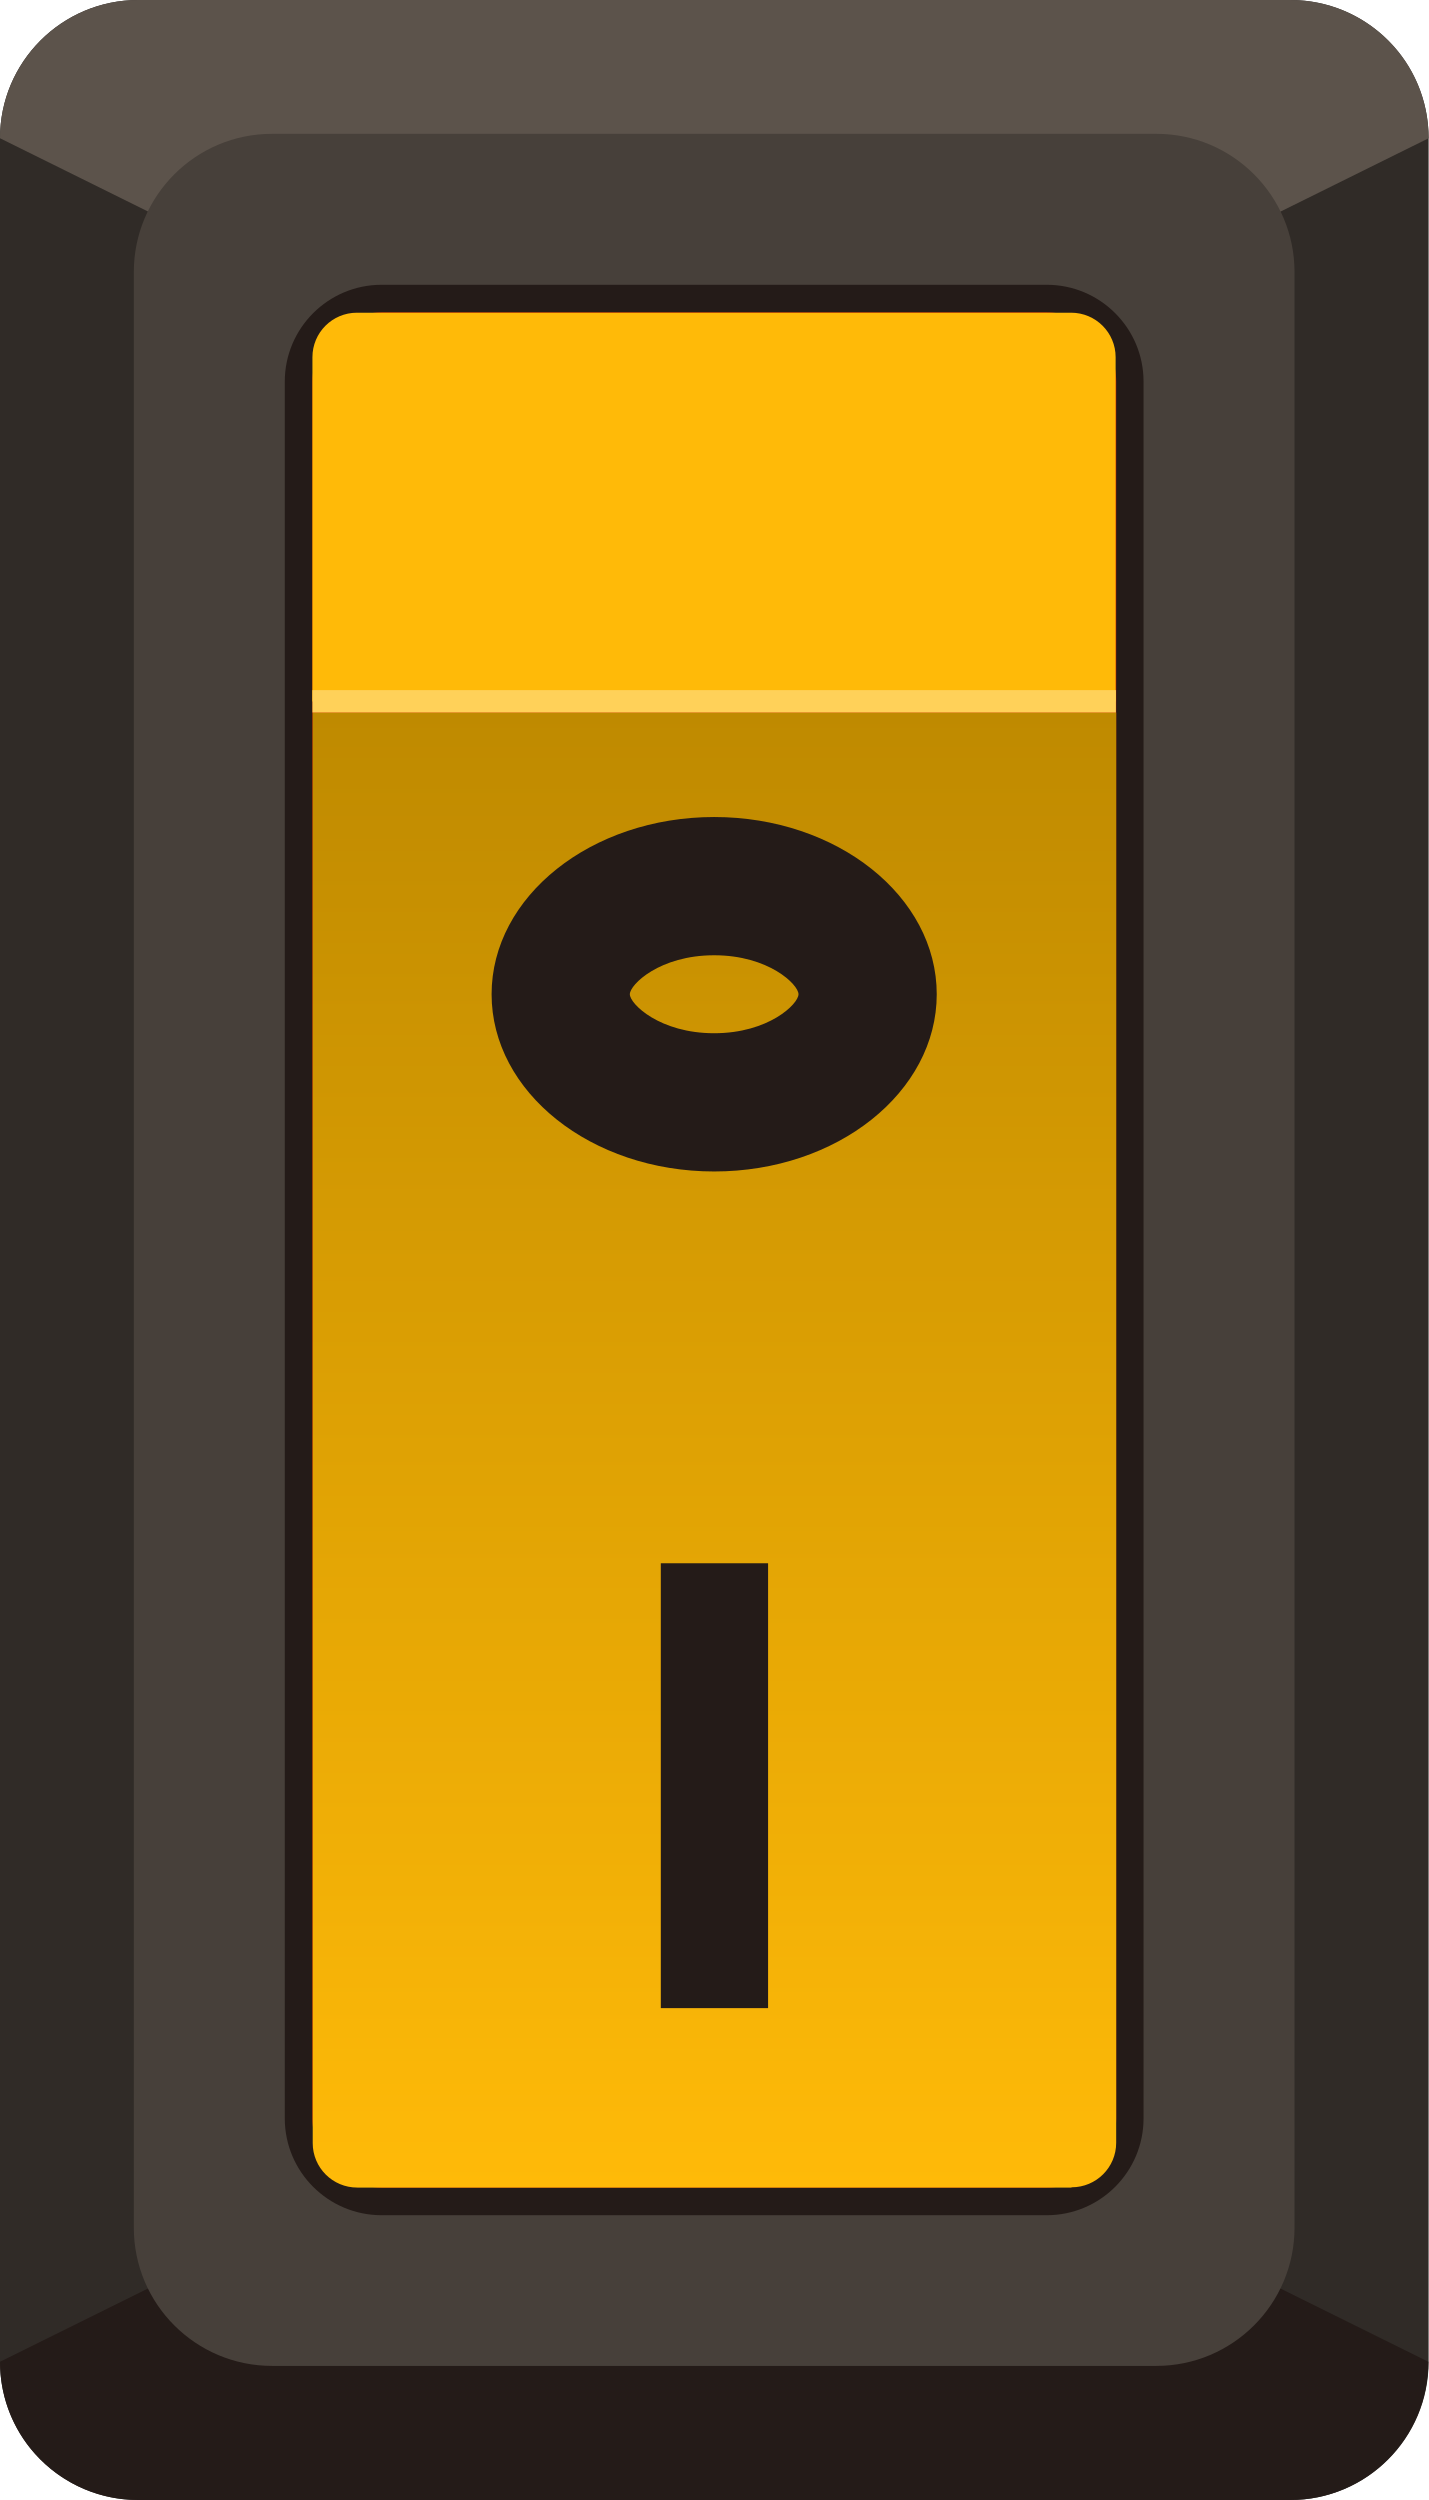
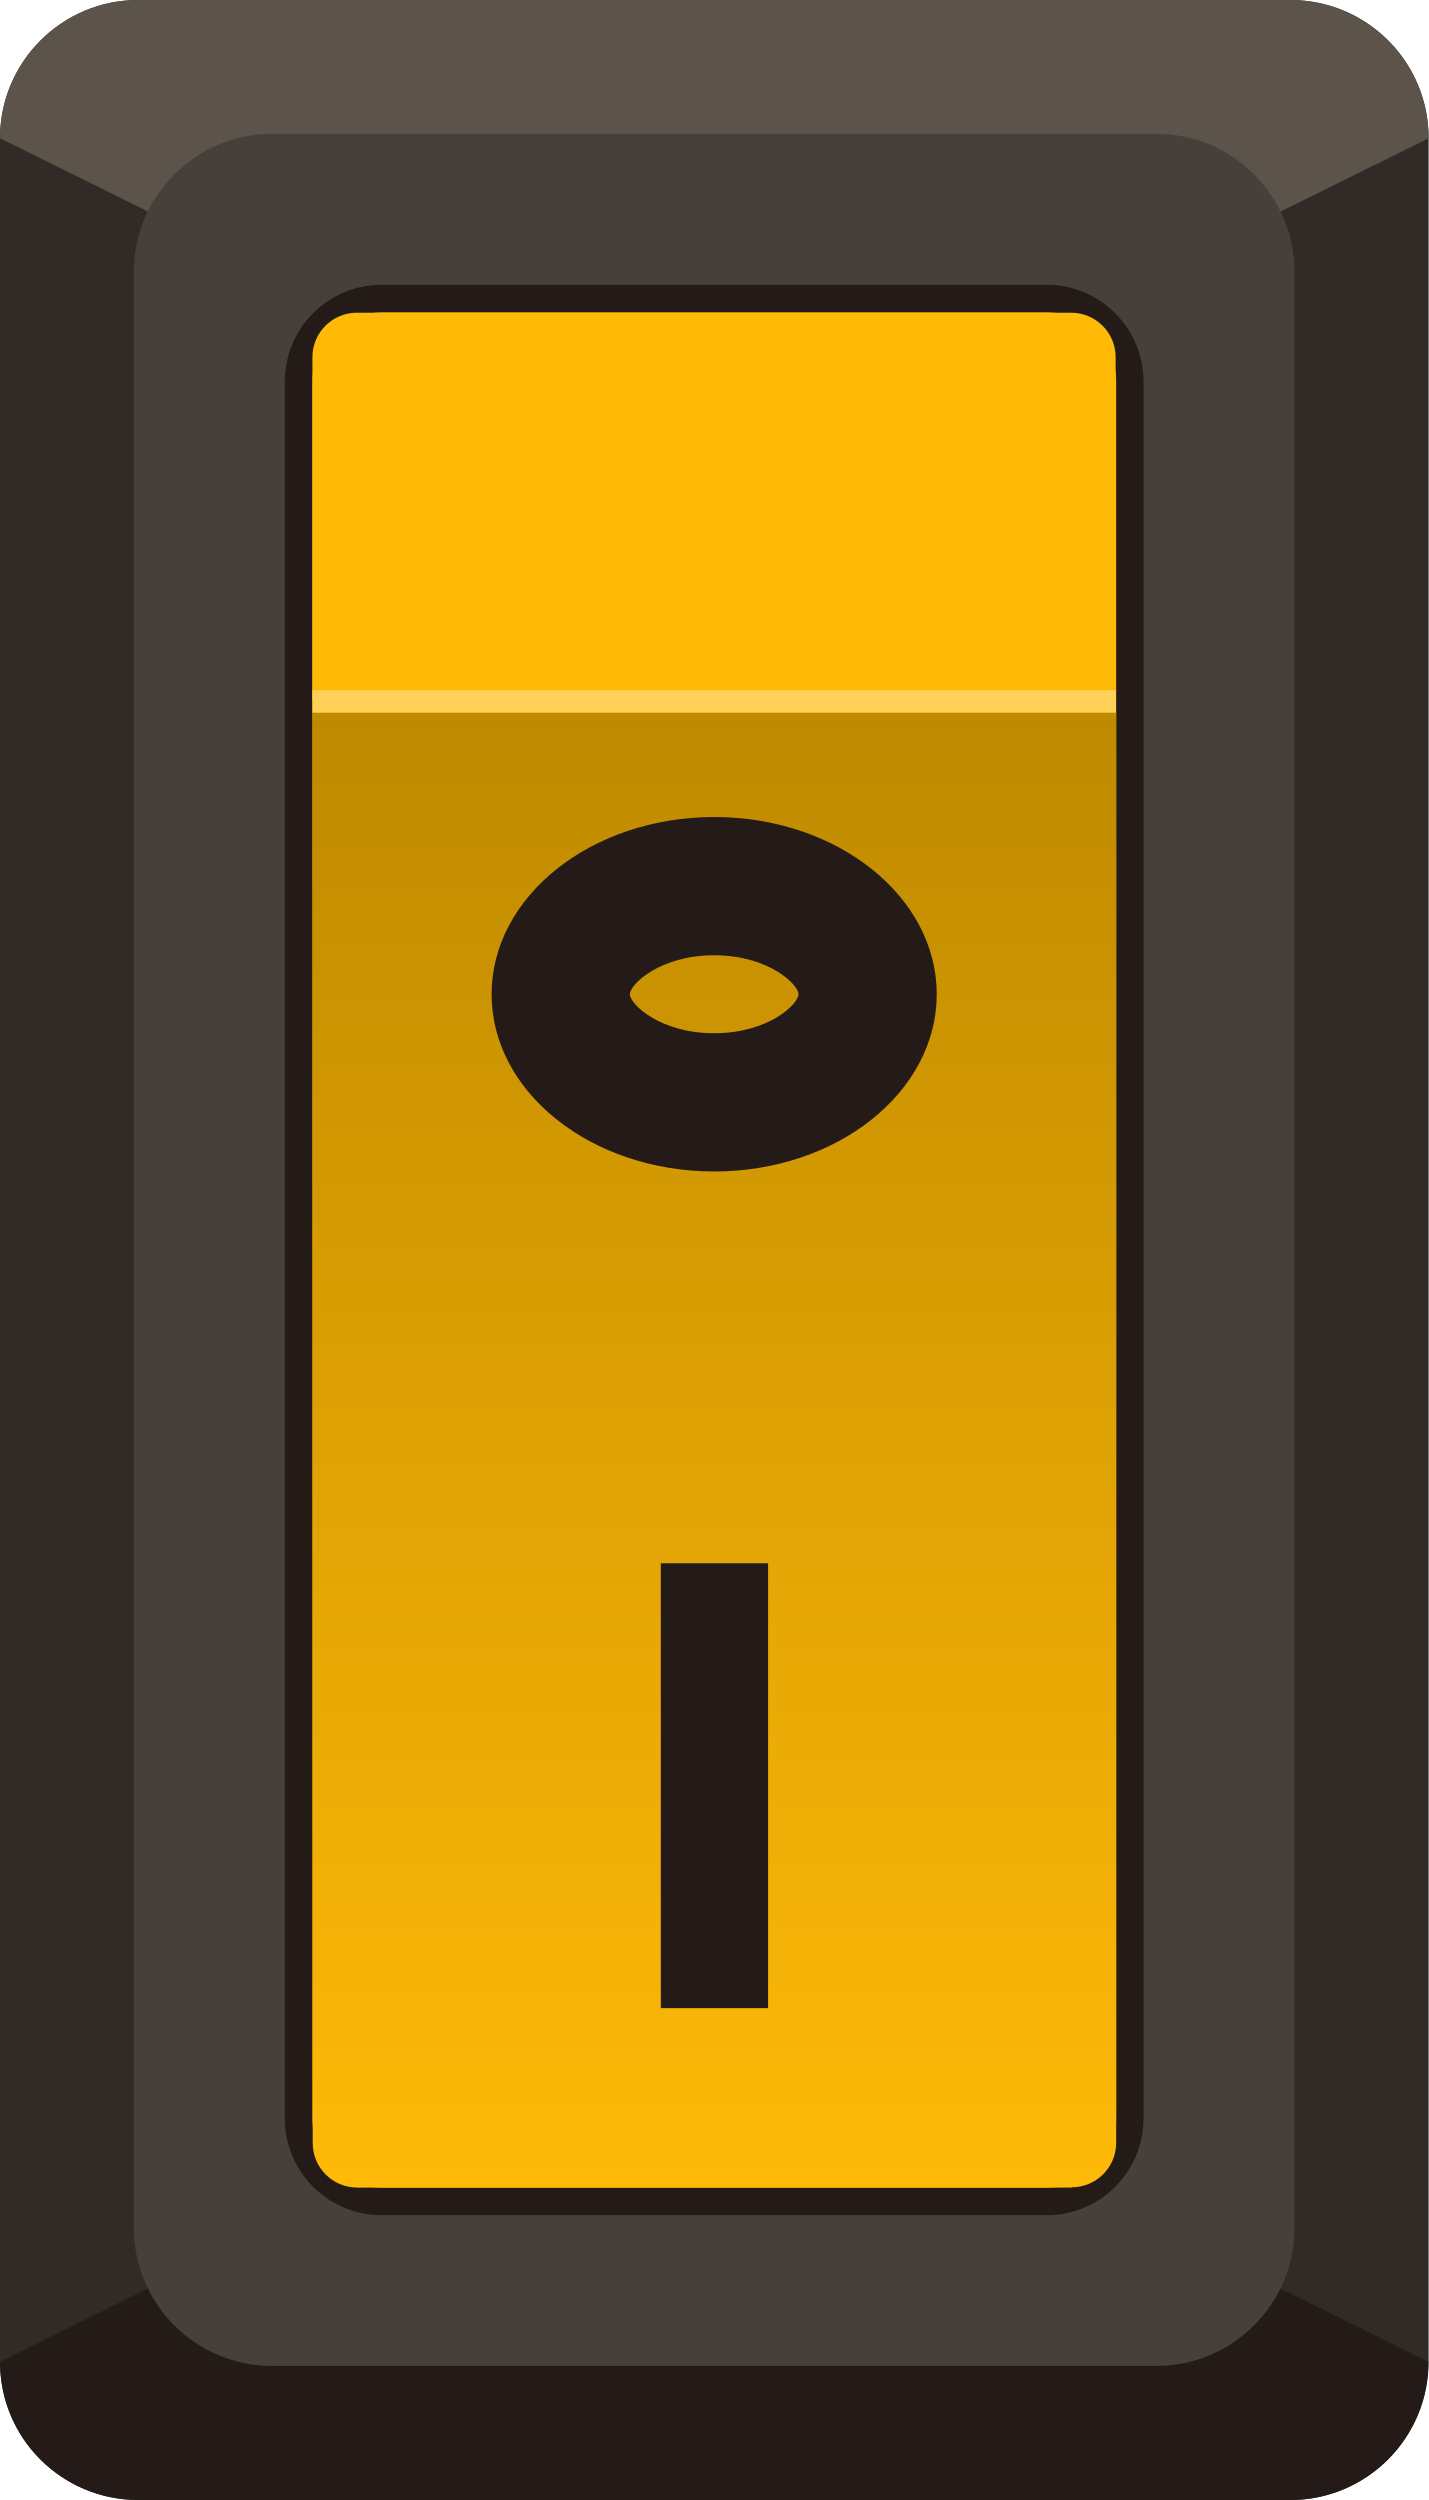
<svg xmlns="http://www.w3.org/2000/svg" id="Layer_2" data-name="Layer 2" viewBox="0 0 51.67 90.42">
  <defs>
    <style>
      .cls-1 {
        fill: #47403a;
      }

      .cls-2 {
        fill: #241b18;
      }

      .cls-3 {
        fill: #ffba08;
      }

      .cls-4 {
        fill: #ffd159;
      }

      .cls-5 {
        fill: #5c534b;
      }

      .cls-6 {
-         fill: #d62b00;
+         fill: #302b27;
      }

      .cls-7 {
-         fill: #302b27;
-       }
- 
-       .cls-8 {
        fill: url(#linear-gradient);
      }
    </style>
    <linearGradient id="linear-gradient" x1="25.83" y1="79.12" x2="25.83" y2="25.77" gradientUnits="userSpaceOnUse">
      <stop offset="0" stop-color="#ffba08" />
      <stop offset="1" stop-color="#bf8a00" />
    </linearGradient>
  </defs>
-   <g id="Yellow_Rocker_Switch_On" data-name="Yellow Rocker Switch On">
-     <rect class="cls-7" y="0" width="51.67" height="90.42" rx="5" ry="5" />
-     <path class="cls-2" d="M46.67,90.42H5c-1.59,0-3.01-.74-3.93-1.9-.67-.85-1.07-1.93-1.07-3.1l25.83-12.79,25.83,12.79c0,2.76-2.24,5-5,5Z" />
-     <path class="cls-5" d="M5,0h41.67c1.59,0,3.01.74,3.93,1.9.67.85,1.07,1.93,1.07,3.1l-25.83,12.79L0,5C0,2.24,2.24,0,5,0Z" />
-     <rect class="cls-1" x="4.84" y="4.84" width="41.98" height="80.73" rx="5" ry="5" />
+   <g id="Assets">
    <g>
-       <rect class="cls-6" x="10.8" y="10.8" width="30.06" height="68.82" rx="3" ry="3" />
-       <path class="cls-2" d="M37.87,11.3c1.38,0,2.5,1.12,2.5,2.5v62.82c0,1.38-1.12,2.5-2.5,2.5H13.8c-1.38,0-2.5-1.12-2.5-2.5V13.8c0-1.38,1.12-2.5,2.5-2.5h24.06M37.87,10.3H13.8c-1.93,0-3.5,1.57-3.5,3.5v62.82c0,1.93,1.57,3.5,3.5,3.5h24.06c1.93,0,3.5-1.57,3.5-3.5V13.8c0-1.93-1.57-3.5-3.5-3.5h0Z" />
+       <rect class="cls-6" y="0" width="51.67" height="90.42" rx="5" ry="5" />
+       <path class="cls-2" d="M46.67,90.42H5c-1.59,0-3.01-.74-3.93-1.9-.67-.85-1.07-1.93-1.07-3.1l25.83-12.79,25.83,12.79c0,2.76-2.24,5-5,5Z" />
+       <path class="cls-5" d="M5,0h41.67c1.59,0,3.01.74,3.93,1.9.67.85,1.07,1.93,1.07,3.1l-25.83,12.79L0,5C0,2.24,2.24,0,5,0Z" />
+       <rect class="cls-1" x="4.84" y="4.84" width="41.98" height="80.73" rx="5" ry="5" />
+       <g>
+         <rect class="cls-3" x="10.8" y="10.8" width="30.06" height="68.82" rx="3" ry="3" />
+         <path class="cls-2" d="M37.87,11.3c1.38,0,2.5,1.12,2.5,2.5v62.82c0,1.38-1.12,2.5-2.5,2.5H13.8c-1.38,0-2.5-1.12-2.5-2.5V13.8c0-1.38,1.12-2.5,2.5-2.5h24.06M37.87,10.3H13.8c-1.93,0-3.5,1.57-3.5,3.5v62.82c0,1.93,1.57,3.5,3.5,3.5h24.06c1.93,0,3.5-1.57,3.5-3.5V13.8c0-1.93-1.57-3.5-3.5-3.5h0Z" />
+       </g>
+       <path class="cls-7" d="M38.75,79.12H12.92c-.89,0-1.61-.72-1.61-1.61V25.77h29.06v51.73c0,.89-.72,1.61-1.61,1.61Z" />
+       <path class="cls-3" d="M11.3,25.37v-12.45c0-.89.72-1.61,1.61-1.61h25.83c.89,0,1.61.72,1.61,1.61v12.45H11.3Z" />
+       <rect class="cls-4" x="11.3" y="24.96" width="29.06" height=".81" />
+       <path class="cls-2" d="M25.83,34.55c1.97,0,3.05,1.06,3.05,1.41s-1.08,1.41-3.05,1.41-3.05-1.06-3.05-1.41,1.08-1.41,3.05-1.41M25.83,29.55c-4.44,0-8.05,2.87-8.05,6.41s3.6,6.41,8.05,6.41,8.05-2.87,8.05-6.41-3.6-6.41-8.05-6.41h0Z" />
+       <rect class="cls-2" x="23.9" y="56.54" width="3.88" height="16.09" />
    </g>
-     <path class="cls-8" d="M38.75,79.12H12.92c-.89,0-1.61-.72-1.61-1.61V25.77h29.06v51.73c0,.89-.72,1.61-1.61,1.61Z" />
-     <path class="cls-3" d="M11.3,25.37v-12.45c0-.89.72-1.61,1.61-1.61h25.83c.89,0,1.61.72,1.61,1.61v12.45H11.3Z" />
-     <rect class="cls-4" x="11.3" y="24.96" width="29.06" height=".81" />
-     <path class="cls-2" d="M25.83,34.55c1.97,0,3.05,1.06,3.05,1.41s-1.08,1.41-3.05,1.41-3.05-1.06-3.05-1.41,1.08-1.41,3.05-1.41M25.83,29.55c-4.44,0-8.05,2.87-8.05,6.41s3.6,6.41,8.05,6.41,8.05-2.87,8.05-6.41-3.6-6.41-8.05-6.41h0Z" />
-     <rect class="cls-2" x="23.9" y="56.54" width="3.88" height="16.09" />
  </g>
</svg>
